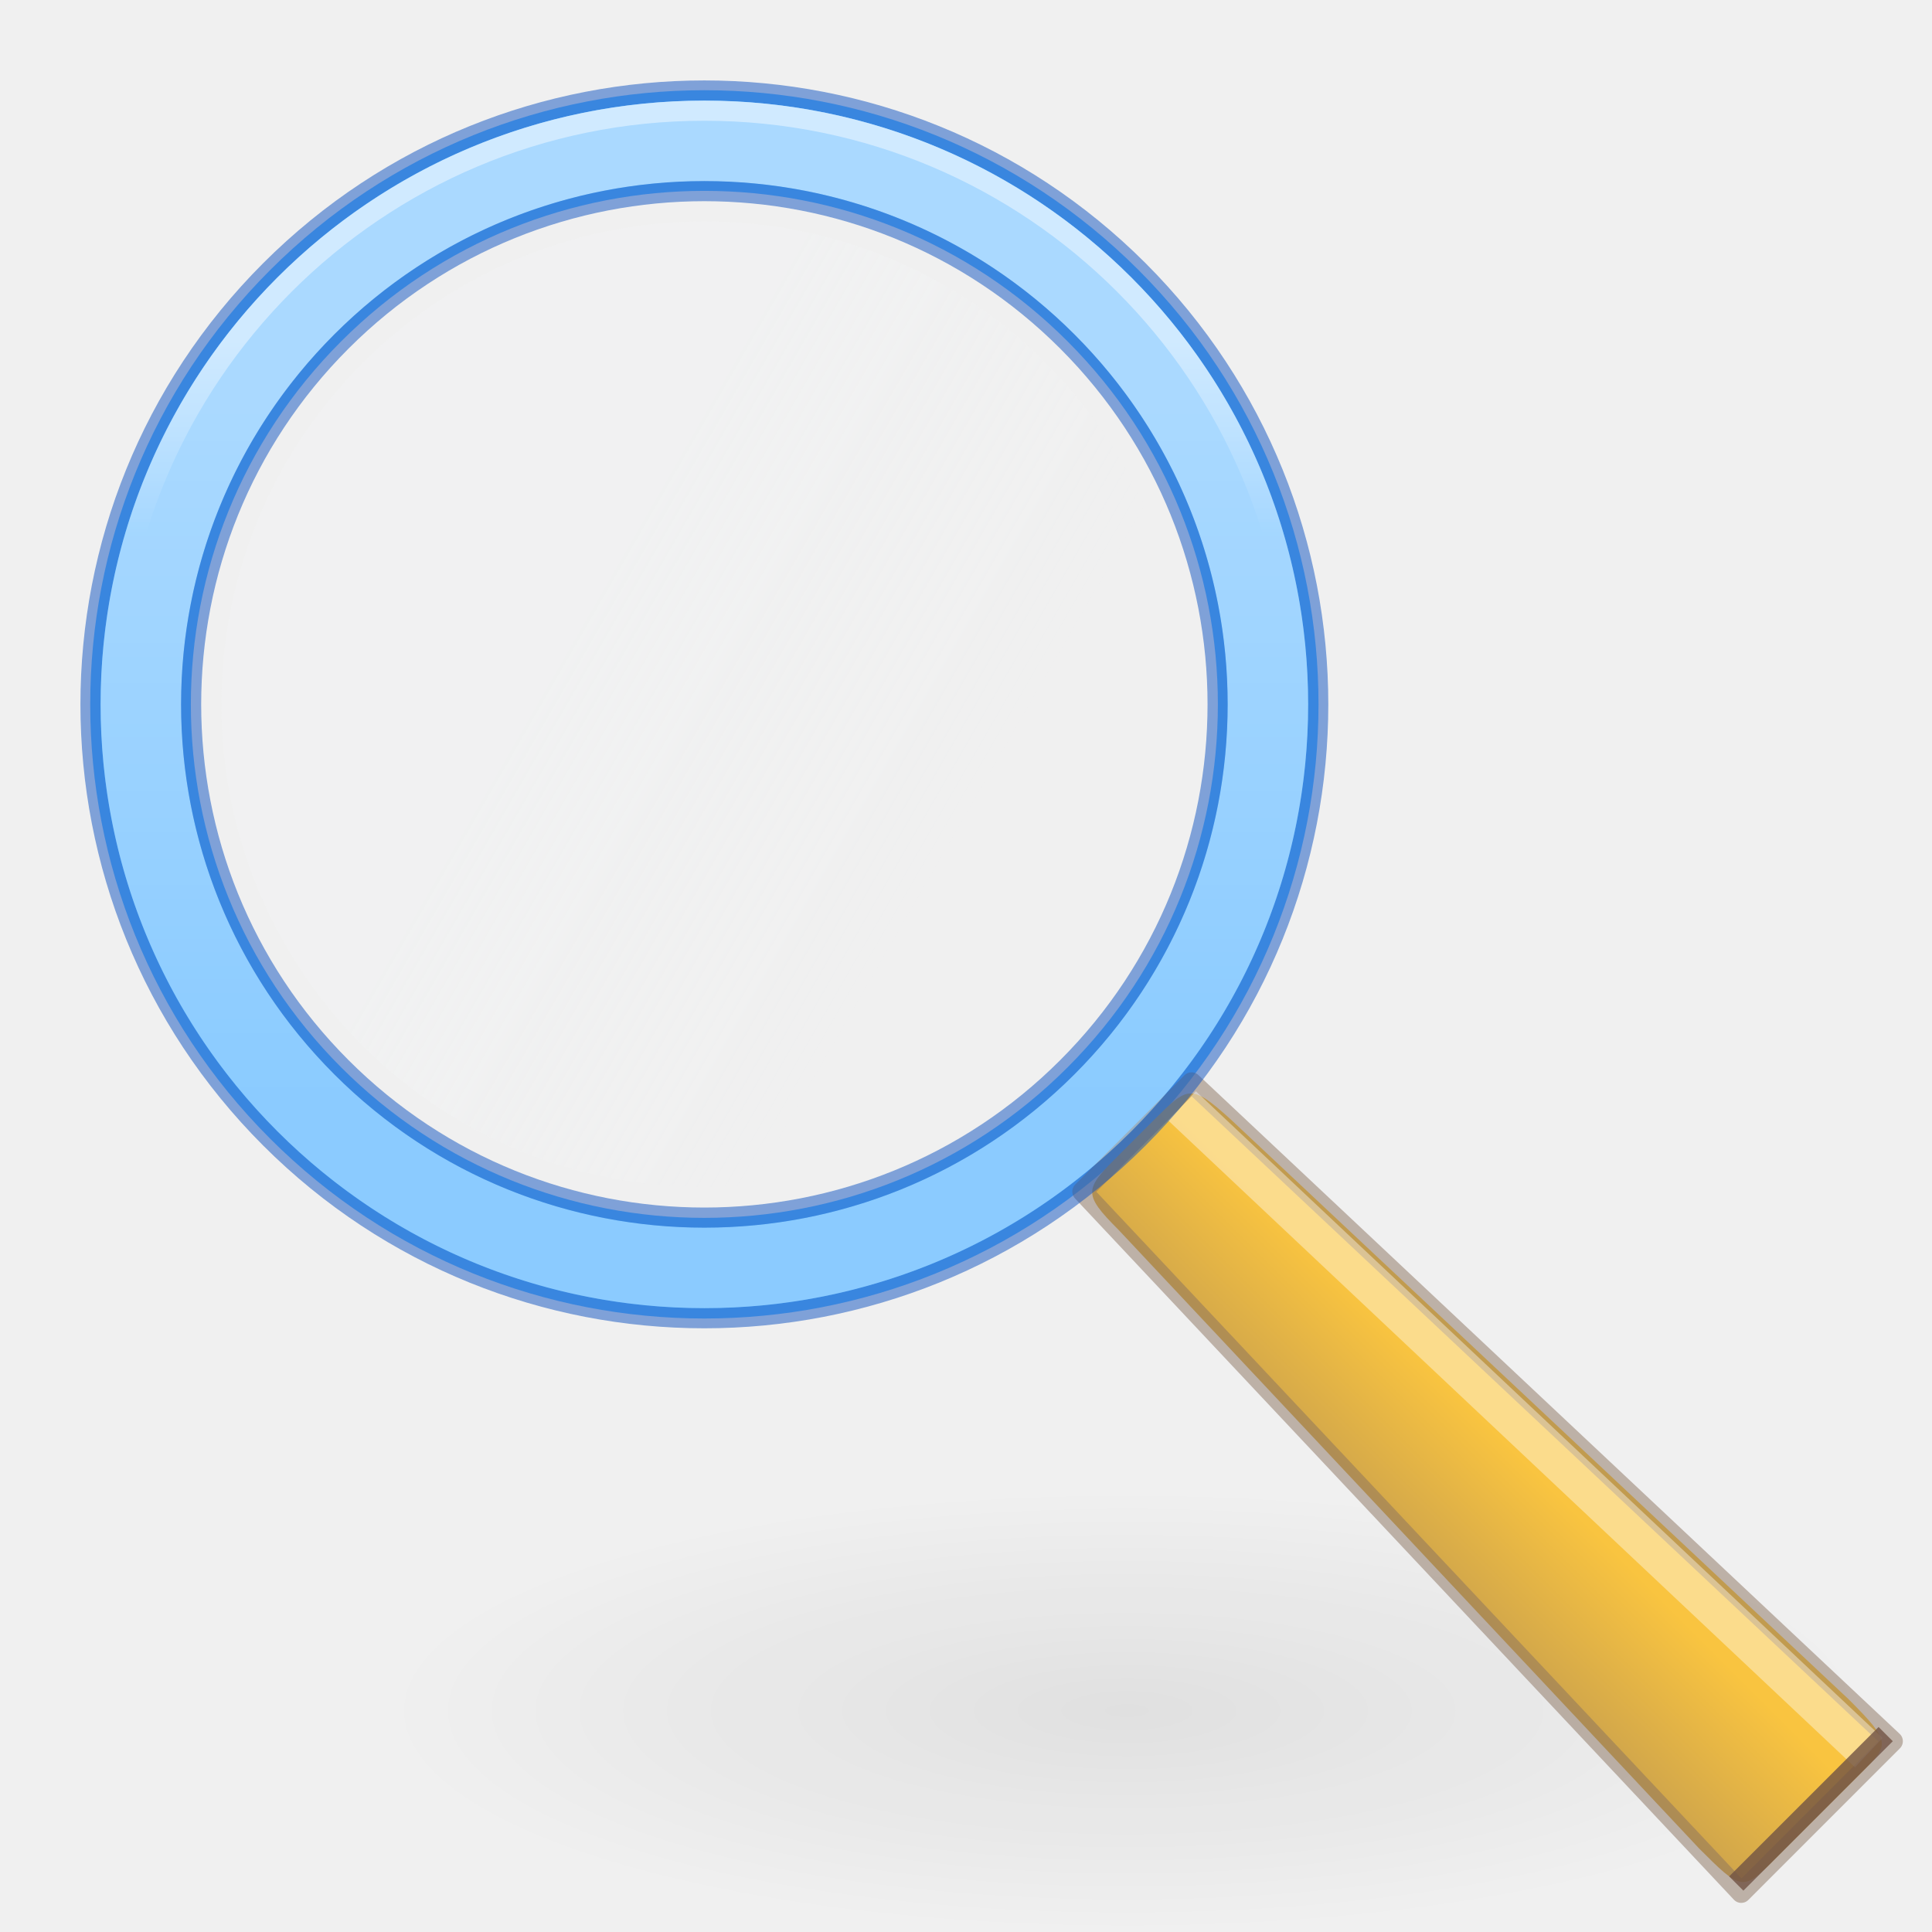
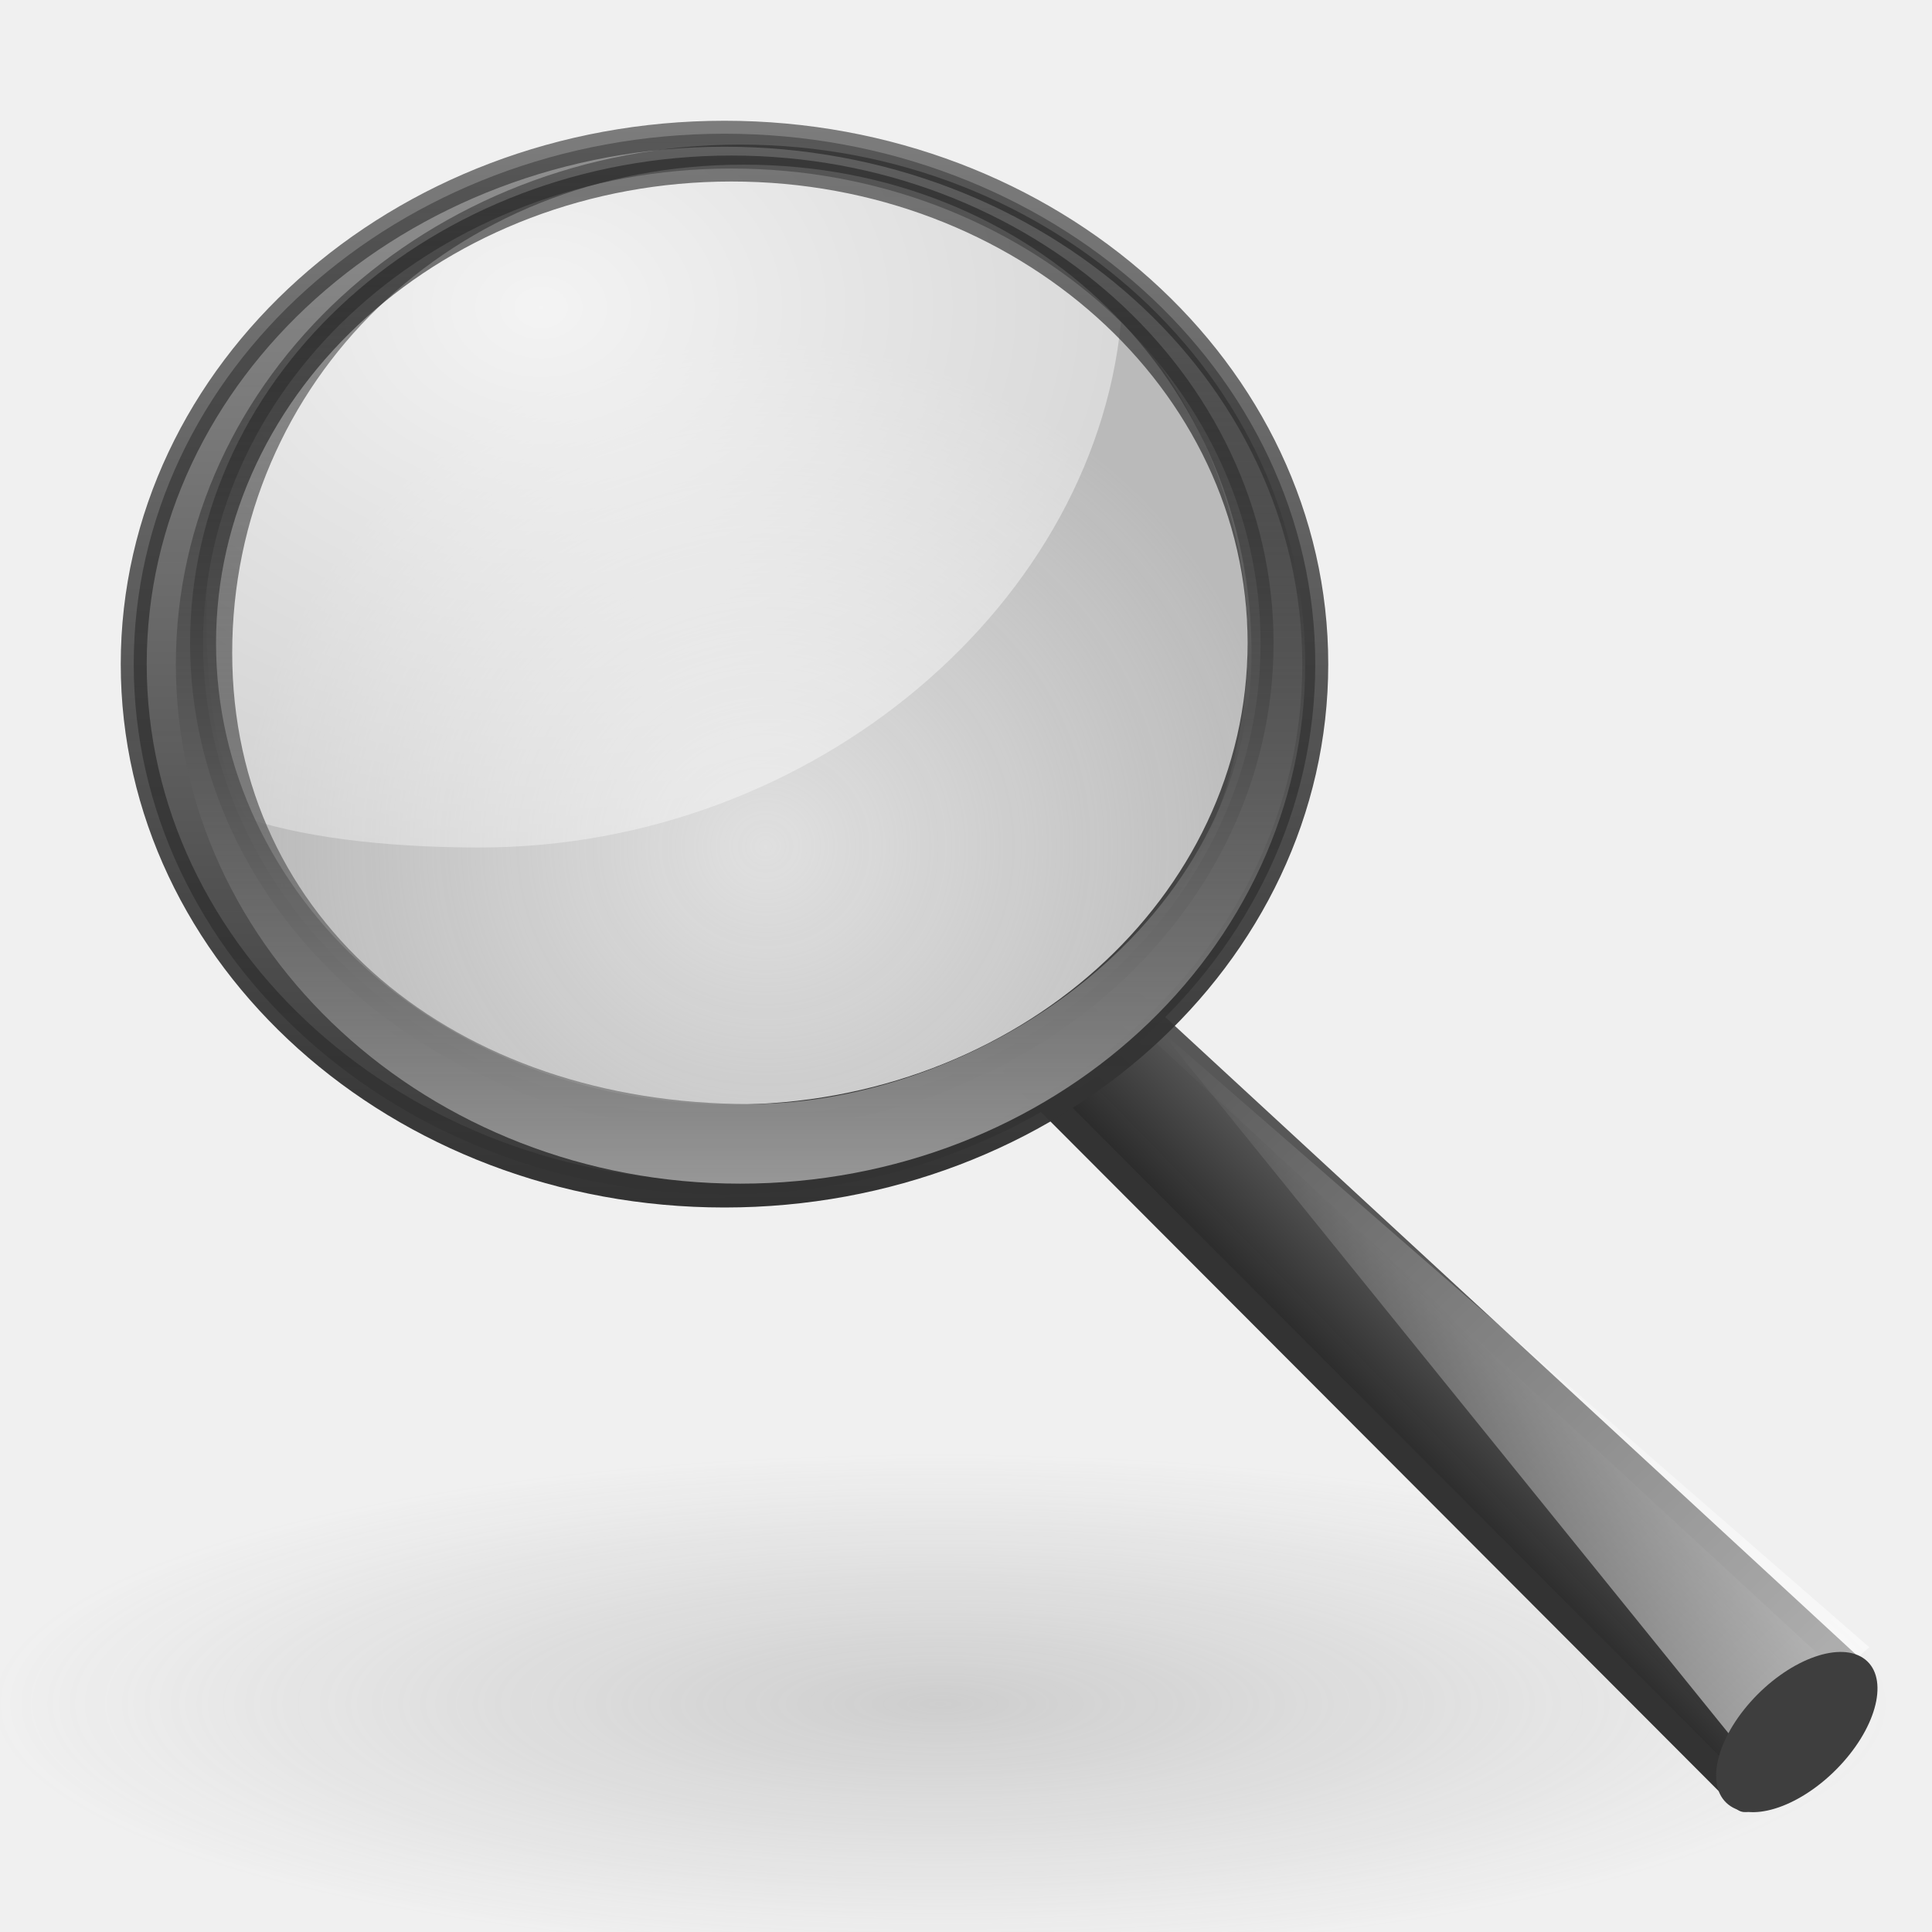
<svg xmlns="http://www.w3.org/2000/svg" xmlns:xlink="http://www.w3.org/1999/xlink" width="96" height="96" id="svg3294" version="1.1">
  <defs id="defs3296">
-     <linearGradient id="linearGradient1858">
-       <stop style="stop-color:#000000;stop-opacity:1;" offset="0" id="stop1854" />
-       <stop style="stop-color:#000000;stop-opacity:0;" offset="1" id="stop1856" />
+     <linearGradient id="linearGradient8838">
+       <stop id="stop8840" offset="0" style="stop-color:#7f7f7f;stop-opacity:1;" />
+       <stop id="stop8842" offset="1" style="stop-color:#808080;stop-opacity:0;" />
    </linearGradient>
-     <linearGradient id="linearGradient1112">
-       <stop style="stop-color:#ffffff;stop-opacity:0.45" offset="0" id="stop1108" />
-       <stop style="stop-color:#ffffff;stop-opacity:0" offset="1" id="stop1110" />
+     <radialGradient xlink:href="#linearGradient8838" id="radialGradient2759" gradientUnits="userSpaceOnUse" gradientTransform="matrix(4.44235,0,0,1.173473,-231.4752,31.23555)" cx="62.625" cy="4.625" fx="62.625" fy="4.625" r="10.625" />
+     <linearGradient id="linearGradient3277-442">
+       <stop id="stop3378" offset="0" style="stop-color:#575757;stop-opacity:1;" />
+       <stop id="stop3380" offset="1" style="stop-color:#333333;stop-opacity:1;" />
    </linearGradient>
-     <linearGradient id="linearGradient5415">
-       <stop style="stop-color:#ffffff;stop-opacity:0.45" offset="0" id="stop5411" />
-       <stop style="stop-color:#ffffff;stop-opacity:0.25" offset="1" id="stop5413" />
+     <linearGradient xlink:href="#linearGradient3277-442" id="linearGradient2782" gradientUnits="userSpaceOnUse" x1="32.893" y1="27.988" x2="31.364" y2="29.484" gradientTransform="matrix(2.089778,0,0,2.072351,-3.169893,-46.45431)" />
+     <linearGradient id="linearGradient11114-516">
+       <stop id="stop3372" offset="0" style="stop-color:#242424;stop-opacity:0.992;" />
+       <stop id="stop3374" offset="1" style="stop-color:#656565;stop-opacity:1;" />
    </linearGradient>
-     <linearGradient xlink:href="#linearGradient5415" id="linearGradient20446-3" gradientUnits="userSpaceOnUse" gradientTransform="matrix(7.999992,0,0,8,-7.39533,-7.435167)" x1="4.761" y1="3.481" x2="4.761" y2="7.746" />
-     <linearGradient xlink:href="#linearGradient917" id="linearGradient919" x1="0.691" y1="5.025" x2="-1.84" y2="5.703" gradientUnits="userSpaceOnUse" gradientTransform="matrix(8.246242,0,0,8.246242,-49.4973,-48.44086)" />
-     <linearGradient id="linearGradient917">
-       <stop style="stop-color:#f6fafd;stop-opacity:1;" offset="0" id="stop913" />
-       <stop style="stop-color:#f6fafd;stop-opacity:0;" offset="1" id="stop915" />
+     <linearGradient xlink:href="#linearGradient11114-516" id="linearGradient2780" gradientUnits="userSpaceOnUse" gradientTransform="matrix(0.813426,0,0,0.8066429,206.6161,-58.98287)" x1="-172.653" y1="99.667" x2="-164.718" y2="91.973" />
+     <linearGradient id="linearGradient12093-170">
+       <stop id="stop3384" offset="0" style="stop-color:#ffffff;stop-opacity:1;" />
+       <stop id="stop3386" offset="1" style="stop-color:#ffffff;stop-opacity:0;" />
    </linearGradient>
-     <linearGradient xlink:href="#linearGradient15780" id="linearGradient15782" x1="10.54" y1="10.204" x2="8.902" y2="11.842" gradientUnits="userSpaceOnUse" gradientTransform="matrix(8.575379,0.00237761,0.00237761,8.575389,-1.624795,-1.886497)" />
-     <linearGradient id="linearGradient15780">
-       <stop style="stop-color:#f9c440;stop-opacity:1" offset="0" id="stop15776" />
-       <stop style="stop-color:#8a715e;stop-opacity:1" offset="1" id="stop15778" />
+     <linearGradient xlink:href="#linearGradient12093-170" id="linearGradient2778" gradientUnits="userSpaceOnUse" gradientTransform="matrix(0.8134256,0,0,0.8066428,-106.6129,-51.18742)" x1="277.573" y1="146.151" x2="201.871" y2="67.35" />
+     <linearGradient id="linearGradient4454-600">
+       <stop style="stop-color:#a1a1a1;stop-opacity:0.208;" offset="0" id="stop3408" />
+       <stop style="stop-color:#a1a1a1;stop-opacity:0.678;" offset="1" id="stop3410" />
    </linearGradient>
-     <linearGradient xlink:href="#linearGradient1112" id="linearGradient1057" gradientUnits="userSpaceOnUse" gradientTransform="matrix(8.428562,0,0,8.428571,-9.666481,-9.708483)" x1="4.761" y1="3.151" x2="4.761" y2="4.302" />
-     <radialGradient xlink:href="#linearGradient1858" id="radialGradient4285" gradientUnits="userSpaceOnUse" gradientTransform="matrix(0.9346649,0,0,0.2778734,18.16585,60.5531)" cx="40.479" cy="87.979" fx="40.479" fy="87.979" r="39.586" />
+     <radialGradient xlink:href="#linearGradient4454-600" id="radialGradient2776" gradientUnits="userSpaceOnUse" cx="18.241" cy="21.818" fx="18.241" fy="21.818" r="8.309" gradientTransform="matrix(3.129324,0,0,3.008966,-19.04252,-71.60053)" />
+     <linearGradient id="linearGradient4467-402">
+       <stop style="stop-color:#ffffff;stop-opacity:1;" offset="0" id="stop3390" />
+       <stop style="stop-color:#ffffff;stop-opacity:0.248;" offset="1" id="stop3392" />
+     </linearGradient>
+     <radialGradient xlink:href="#linearGradient4467-402" id="radialGradient2774" gradientUnits="userSpaceOnUse" gradientTransform="matrix(6.98038,0,0,5.379234,-80.71523,-103.0725)" cx="15.414" cy="13.078" fx="15.414" fy="13.078" r="6.656" />
+     <linearGradient id="linearGradient11104-770">
+       <stop id="stop3402" offset="0" style="stop-color:#333333;stop-opacity:1;" />
+       <stop id="stop3404" offset="1" style="stop-color:#333333;stop-opacity:0.612;" />
+     </linearGradient>
+     <linearGradient xlink:href="#linearGradient11104-770" id="linearGradient2772" gradientUnits="userSpaceOnUse" gradientTransform="matrix(0.8609984,0,0,0.8383264,-2.108862,-45.47661)" x1="41.542" y1="68.292" x2="41.485" y2="4.536" />
+     <linearGradient id="linearGradient2300-465">
+       <stop id="stop3396" offset="0" style="stop-color:#343434;stop-opacity:0.976" />
+       <stop id="stop3398" offset="1" style="stop-color:#929292;stop-opacity:1" />
+     </linearGradient>
+     <linearGradient xlink:href="#linearGradient2300-465" id="linearGradient2770" gradientUnits="userSpaceOnUse" gradientTransform="matrix(0.8609984,0,0,0.8383264,-113.79,-51.78578)" x1="173.096" y1="75.319" x2="173.096" y2="11.949" />
+     <linearGradient id="linearGradient6209-717">
+       <stop style="stop-color:#979797;stop-opacity:1" offset="0" id="stop3366" />
+       <stop style="stop-color:#000000;stop-opacity:0.341" offset="1" id="stop3368" />
+     </linearGradient>
+     <linearGradient xlink:href="#linearGradient6209-717" id="linearGradient2768" gradientUnits="userSpaceOnUse" gradientTransform="matrix(0.8233759,0,0,0.8212243,-106.4592,-51.05059)" x1="173.096" y1="75.319" x2="173.096" y2="11.949" />
  </defs>
-   <rect style="opacity:0.07;fill:url(#radialGradient4285);fill-opacity:1;stroke:none;stroke-width:1;stroke-opacity:0.5" id="rect4283" width="74" height="22" x="19" y="74" rx="4.302" ry="6.111" />
-   <circle style="fill:none;fill-opacity:0.4;stroke:#64baff;stroke-width:5;stroke-linejoin:round;stroke-miterlimit:4;stroke-dasharray:none;stroke-opacity:1;paint-order:stroke markers fill" id="path945" cx="3.5936407e-07" cy="49.497" r="28.016" transform="rotate(-45)" />
-   <path style="color:#000000;fill:url(#linearGradient15782);fill-opacity:1;stroke-width:2;stroke-linejoin:round;stroke-miterlimit:4;stroke-dasharray:none;paint-order:fill markers stroke" d="m 55.659,57.331 c -1.752,1.752 -1.925,1.934 -0.062,3.798 l 28.83,30.719 c 2.085,2.085 2.168,2.136 3.701,0.598 l 4.318,-4.318 c 1.432,-1.432 1.581,-1.522 -0.598,-3.701 L 61.127,55.598 c -1.959,-1.761 -2.109,-1.627 -3.798,0.062 z" id="path44716-2" />
-   <path style="opacity:0.5;fill:none;stroke:#8a715e;stroke-width:1;stroke-linecap:butt;stroke-linejoin:round;stroke-miterlimit:4;stroke-dasharray:none;stroke-opacity:1;paint-order:normal" d="m 94.052,86.52 -34.846,-32.737 -5.424,5.425 32.739,34.845 z" id="path44171-9" />
-   <path style="opacity:0.4;fill:none;fill-opacity:1;stroke:#ffffff;stroke-width:2;stroke-linecap:butt;stroke-linejoin:miter;stroke-miterlimit:4;stroke-dasharray:none;stroke-opacity:1" d="M 58.735,54.95 92.859,87.087" id="path5321-1" />
-   <circle style="opacity:0.5;fill:none;stroke:#0d52bf;stroke-width:1;stroke-linecap:round;stroke-linejoin:round;stroke-miterlimit:4;stroke-dasharray:none;stroke-opacity:1" id="path1020-2" cx="7.1699191e-07" cy="49.497" r="30.503" transform="rotate(-45)" />
-   <circle style="opacity:0.15;fill:url(#linearGradient919);fill-opacity:1;stroke-width:2;stroke-linecap:round;stroke-linejoin:round;stroke-miterlimit:4;stroke-dasharray:none" id="circle1932-0" cx="-49.497" cy="2.2781342e-07" transform="rotate(-135)" r="24" />
-   <circle style="fill:none;fill-opacity:1;stroke:url(#linearGradient20446-3);stroke-width:4;stroke-linecap:round;stroke-linejoin:round;stroke-miterlimit:4;stroke-dasharray:none;stroke-opacity:1;paint-order:normal" id="circle20444-5" cx="35" cy="35" r="28" />
-   <circle style="opacity:0.5;fill:none;stroke:#0d52bf;stroke-width:1;stroke-linecap:round;stroke-linejoin:round;stroke-miterlimit:4;stroke-dasharray:none;stroke-opacity:1" id="circle1582-7" cx="1.7898756e-06" cy="49.497" r="25.503" transform="rotate(-45)" />
-   <rect style="opacity:0.8;fill:#715344;fill-opacity:1;stroke:none;stroke-width:1;stroke-linecap:round;stroke-linejoin:round;stroke-opacity:1" id="rect20687" width="10.5" height="1" x="-5.174" y="126.684" transform="rotate(-45)" />
-   <circle style="fill:none;fill-opacity:1;stroke:url(#linearGradient1057);stroke-width:1;stroke-linecap:round;stroke-linejoin:round;stroke-miterlimit:4;stroke-dasharray:none;stroke-opacity:1;paint-order:normal" id="circle1055" cx="35" cy="35" r="29.5" />
+   <g id="layer1" transform="translate(0,48)">
+     <ellipse id="path8836" style="opacity:0.3;fill:url(#radialGradient2759);fill-opacity:1;fill-rule:evenodd;stroke:none;stroke-width:1;marker:none;visibility:visible;display:inline;overflow:visible" cx="46.727" cy="36.663" rx="47.2" ry="12.468" />
+     <path id="path11112" d="M 55.372,1.058 91.743,34.626 86.701,41.411 50.463,5.1 55.372,1.058 Z" style="fill:url(#linearGradient2780);fill-opacity:1;fill-rule:evenodd;stroke:url(#linearGradient2782);stroke-width:1.258;stroke-linecap:round;stroke-linejoin:round;stroke-miterlimit:4;stroke-opacity:1;stroke-dasharray:none;display:inline" />
+     <path id="path11122" d="M 86.763,39.207 57.594,3.14 92.884,33.851 86.763,39.207 Z" style="fill:url(#linearGradient2778);fill-opacity:1;fill-rule:evenodd;stroke:none;display:inline" />
+     <ellipse transform="matrix(0.6652484,-0.7466221,0.837488,0.5464558,0,0)" id="path13082" style="fill:#3e3e3e;fill-opacity:1;stroke:none;display:inline" cx="17.101" cy="93.023" rx="4.938" ry="2.744" />
+     <ellipse style="fill:url(#radialGradient2776);fill-opacity:1;fill-rule:evenodd;stroke:none;stroke-width:0.882;marker:none;visibility:visible;display:inline" id="path4452" cx="36" cy="-16" rx="26" ry="25" />
+     <path style="opacity:0.834;fill:url(#radialGradient2774);fill-opacity:1;fill-rule:evenodd;stroke:none;stroke-width:1;marker:none;visibility:visible;display:inline;overflow:visible" d="m 35.626,-40.164 c -14.019,0 -25.371,10.072 -25.371,22.511 0,3.592 0.314,7.303 2.002,10.317 3.371,1.103 7.77,1.448 11.571,1.448 16.613,0 30.901,-12.22 31.926,-26.731 -4.66,-4.886 -12.355,-7.544 -20.128,-7.544 z" id="path4462" />
+     <path id="path2298" d="m 36,-41.355 c -16.201,0 -29.355,11.81 -29.355,26.355 0,14.545 13.154,26.355 29.355,26.355 16.201,0 29.355,-11.81 29.355,-26.355 0,-14.545 -13.154,-26.355 -29.355,-26.355 z m 0.35,1.729 c 14.5,0 26.287,10.56 26.287,23.578 0,13.018 -11.787,23.578 -26.287,23.578 -14.5,2.1e-6 -26.26,-10.56 -26.26,-23.578 0,-13.018 11.76,-23.578 26.26,-23.578 z" style="fill:url(#linearGradient2770);fill-opacity:1;stroke:url(#linearGradient2772);stroke-width:1.29;stroke-linecap:round;stroke-linejoin:round;stroke-miterlimit:4;stroke-opacity:1;stroke-dasharray:none;display:inline" />
+     <path id="path4267" d="m 36.783,-40.815 c -15.493,0 -28.045,11.567 -28.045,25.815 0,14.248 12.551,25.815 28.045,25.815 15.493,0 28.072,-11.567 28.072,-25.815 0,-14.249 -12.579,-25.815 -28.072,-25.815 z m 0.162,0.997 c 14.56,0 25.242,10.862 25.242,24.253 0,13.391 -13.519,22.424 -24.938,22.424 -14.56,0 -25.711,-9.033 -25.711,-22.424 0,-13.391 10.847,-24.253 25.407,-24.253 z" style="fill:url(#linearGradient2768);fill-opacity:1;stroke:none;display:inline" />
+   </g>
</svg>
